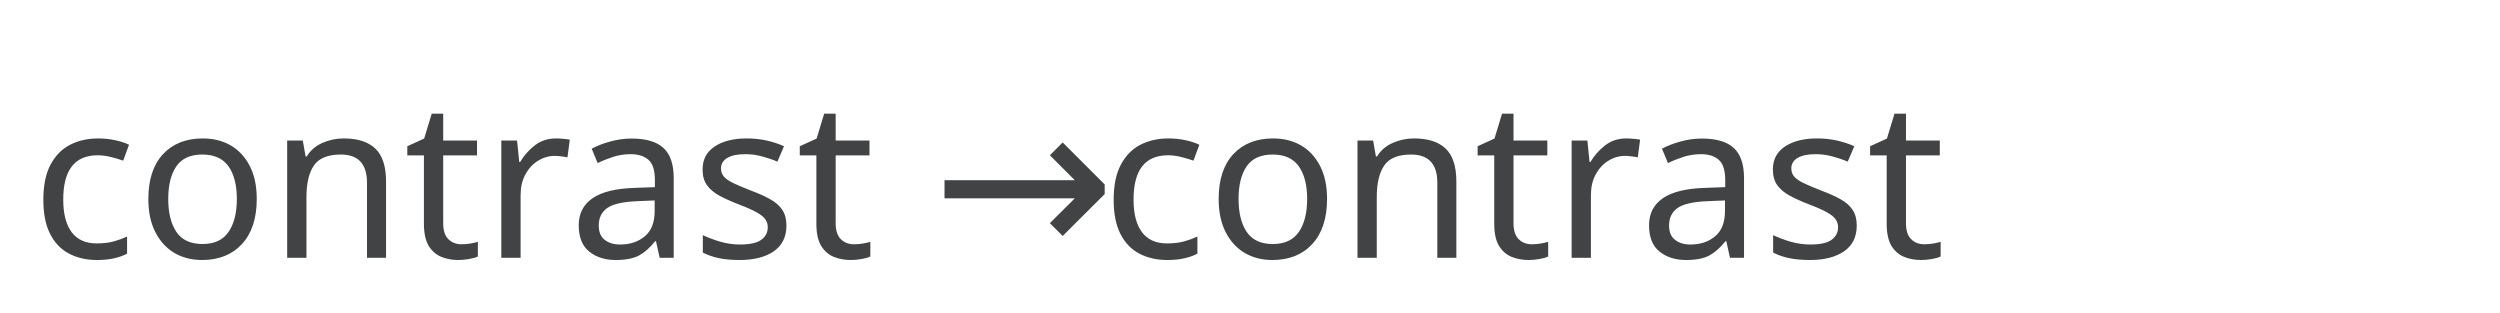
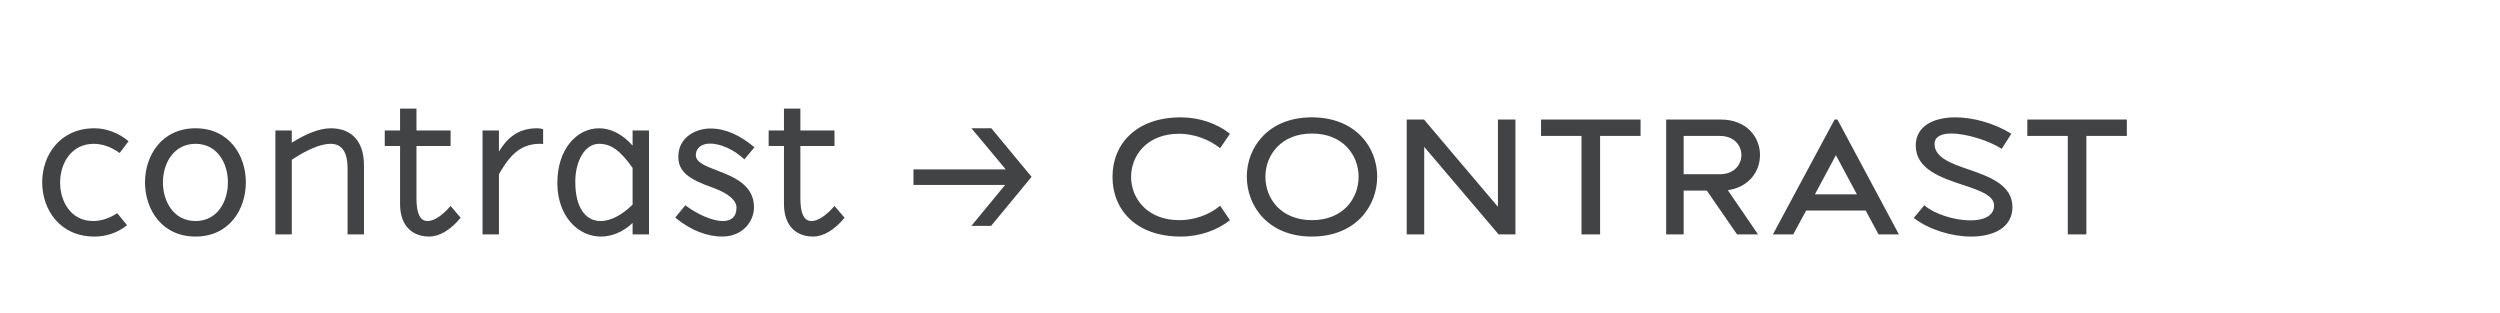
<svg xmlns="http://www.w3.org/2000/svg" width="320" height="40">
-   <g fill="#424345" fill-rule="evenodd" font-family="Average-240327-059-Regular, Average-240327-059" font-size="28">
-     <text>
-       <tspan x="4" y="33">contrast → </tspan>
-     </text>
-     <text>
-       <tspan x="141" y="33">contrast</tspan>
-     </text>
+   <g fill="#424345" fill-rule="nonzero">
+     <path d="M12.092 30.28c1.484 0 2.968-.476 4.172-1.456l-1.26-1.54c-1.008.672-2.072 1.008-3.08 1.008-2.828 0-4.228-2.464-4.228-4.928s1.428-4.956 4.312-4.956c1.036 0 2.184.364 3.304 1.176l1.148-1.512c-1.26-1.036-2.8-1.652-4.368-1.652-4.452 0-6.692 3.472-6.692 6.916 0 3.472 2.24 6.944 6.692 6.944ZM25.028 30.28c4.312 0 6.44-3.472 6.44-6.944 0-3.444-2.128-6.916-6.44-6.916s-6.468 3.472-6.468 6.916c0 3.472 2.156 6.944 6.468 6.944Zm-4.172-6.944c0-2.464 1.4-4.928 4.172-4.928s4.144 2.464 4.144 4.928c0 2.492-1.372 4.956-4.144 4.956-2.772 0-4.172-2.464-4.172-4.956ZM35.248 30h2.1v-9.548c1.932-1.288 3.696-2.044 4.956-2.044 1.372 0 2.184.924 2.184 3.164V30h2.1v-8.82c0-3.416-1.876-4.76-4.256-4.76-1.568 0-3.388.84-4.984 1.848V16.7h-2.1V30ZM54.932 30.28c1.316 0 2.744-.84 4.032-2.408l-1.288-1.512c-1.092 1.26-2.128 1.932-2.94 1.932-.952 0-1.428-.924-1.428-2.912v-6.692h4.368V16.7h-4.368v-2.8h-2.1v2.8h-1.96v1.988h1.96v7.42c0 2.912 1.68 4.172 3.724 4.172ZM61.764 30h2.1v-7.7c1.176-2.044 2.52-3.892 5.208-3.892.14 0 .28 0 .448.028v-1.904a2.707 2.707 0 0 0-.812-.112c-2.492 0-3.864 1.372-4.844 2.968V16.7h-2.1V30ZM76.912 30.28c1.372 0 2.8-.56 4.06-1.736V30h2.1V16.7h-2.1v1.932c-1.372-1.54-2.884-2.212-4.284-2.212-2.884 0-5.348 2.688-5.348 7 0 4.2 2.604 6.86 5.572 6.86Zm-3.276-7.028c0-2.576 1.176-4.844 3.052-4.844 1.512 0 2.688.84 4.284 3.08v4.704c-1.428 1.4-2.856 2.1-4.088 2.1-1.904 0-3.248-1.652-3.248-5.04ZM92.424 30.28c2.688 0 4.088-1.988 4.088-3.752 0-2.884-2.66-3.92-4.788-4.732-1.456-.56-2.66-1.036-2.66-1.932 0-.84.644-1.484 1.82-1.484 1.288 0 2.996.7 4.396 2.016l1.288-1.54c-1.792-1.512-3.668-2.408-5.628-2.408-1.848 0-4.116 1.092-4.116 3.612 0 1.932 1.372 2.884 4.312 3.92 2.352.84 3.136 1.792 3.136 2.604 0 1.204-.728 1.708-1.736 1.708-1.4 0-3.332-.896-4.816-2.016l-1.288 1.568c1.988 1.68 4.172 2.436 5.992 2.436ZM104.072 30.28c1.316 0 2.744-.84 4.032-2.408l-1.288-1.512c-1.092 1.26-2.128 1.932-2.94 1.932-.952 0-1.428-.924-1.428-2.912v-6.692h4.368V16.7h-4.368v-2.8h-2.1v2.8h-1.96v1.988h1.96v7.42c0 2.912 1.68 4.172 3.724 4.172ZM126.864 28.908l5.18-6.272-5.152-6.216h-2.548l4.396 5.264h-11.816v1.988h11.732l-4.312 5.236zM151.136 30.28c2.436 0 4.676-.812 6.3-2.1l-1.26-1.848c-1.456 1.232-3.416 1.848-5.208 1.848-4.144 0-6.188-2.8-6.188-5.544 0-2.744 2.044-5.516 6.16-5.516 1.792 0 3.78.672 5.236 1.848l1.26-1.848c-1.624-1.288-3.864-2.1-6.3-2.1-5.684 0-8.736 3.388-8.736 7.616 0 4.256 3.052 7.644 8.736 7.644ZM167.908 30.28c5.6 0 8.372-3.864 8.372-7.672 0-3.78-2.772-7.588-8.372-7.588-5.544 0-8.316 3.808-8.316 7.588 0 3.808 2.772 7.672 8.316 7.672Zm-5.936-7.644c0-2.772 1.988-5.544 5.964-5.544 3.976 0 5.964 2.772 5.964 5.544s-1.988 5.544-5.964 5.544c-3.976 0-5.964-2.772-5.964-5.544ZM180.06 30h2.24V18.8l9.52 11.2h2.156V15.3h-2.24v11.172L182.272 15.3h-2.212zM202.432 30h2.38V17.4h5.18v-2.1h-12.74v2.1h5.18zM222.34 30h2.688l-3.864-5.656c2.744-.392 4.116-2.436 4.116-4.508 0-2.268-1.68-4.536-5.04-4.536h-6.972V30h2.24v-5.6h2.968l3.864 5.6Zm-6.832-7.7v-4.9h4.648c1.82 0 2.744 1.232 2.744 2.436 0 1.232-.924 2.464-2.744 2.464h-4.648ZM226.932 30h2.604l1.652-3.052h7.616L240.456 30h2.604l-7.868-14.7h-.364L226.932 30Zm5.376-5.124 2.688-5.012 2.688 5.012h-5.376ZM252.3 30.28c2.884 0 5.292-1.148 5.292-3.78 0-2.828-2.94-3.892-5.628-4.816-2.24-.756-4.34-1.54-4.34-3.248 0-.952.868-1.344 2.128-1.344 1.988 0 4.872.924 6.468 1.96l1.232-1.932c-2.156-1.344-4.872-2.1-7.168-2.1-2.8 0-5.068 1.12-5.068 3.612 0 3.024 3.248 4.116 6.048 5.04 2.128.7 3.976 1.344 3.976 2.632 0 1.344-1.344 1.904-3.024 1.904-2.016 0-4.564-.784-5.908-1.932l-1.344 1.624c1.932 1.484 4.816 2.38 7.336 2.38ZM264.676 30h2.38V17.4h5.18v-2.1h-12.74v2.1h5.18z" />
  </g>
</svg>
